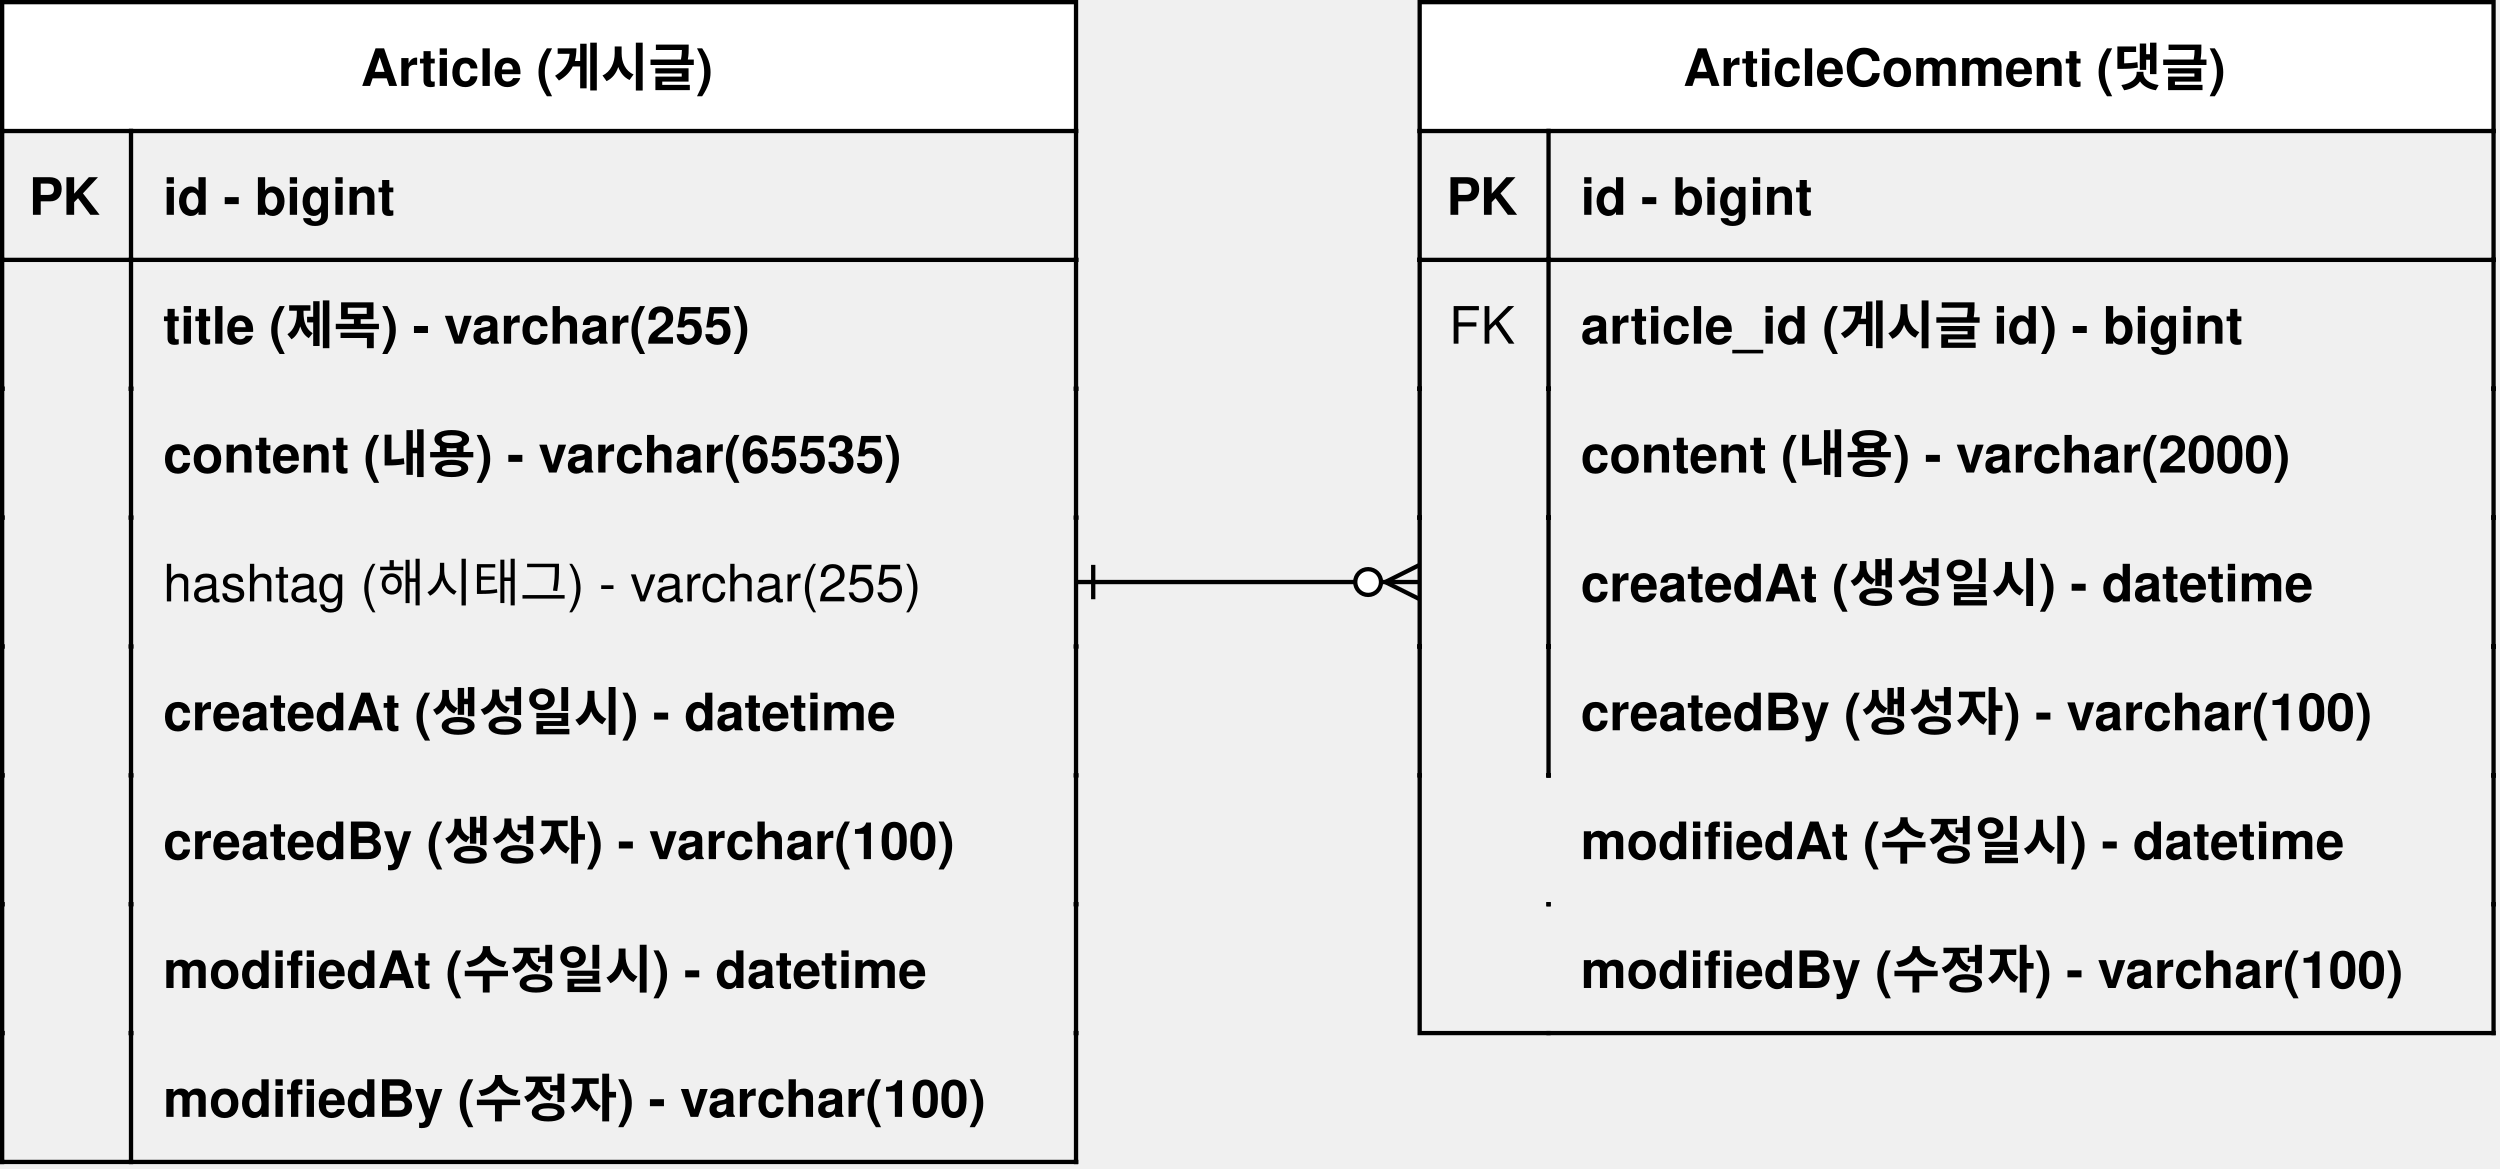
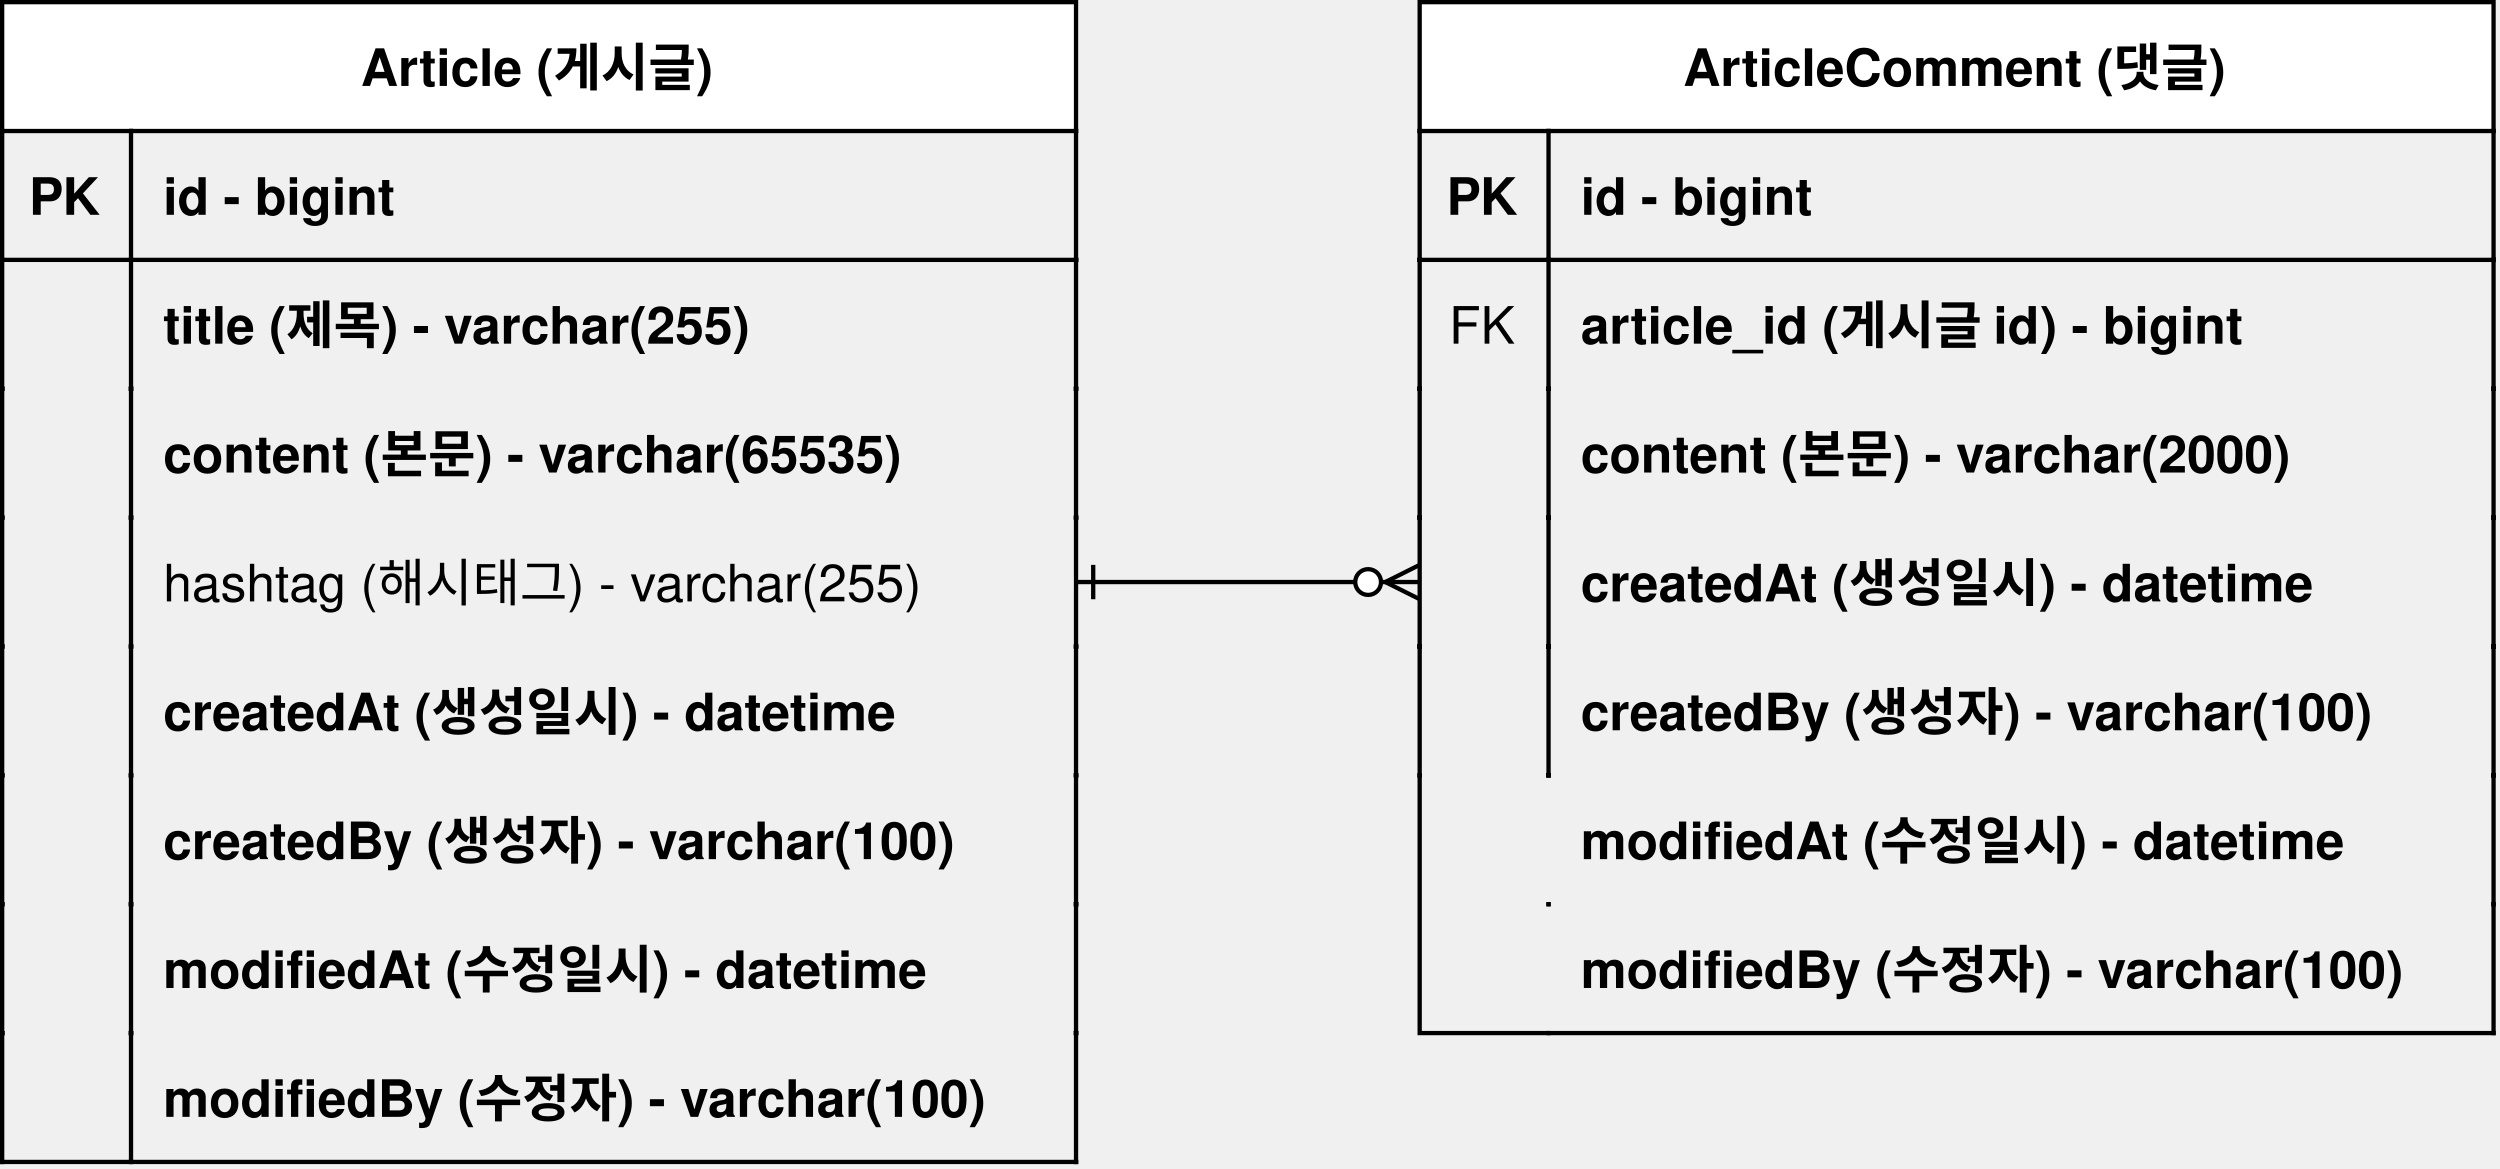
- <svg xmlns="http://www.w3.org/2000/svg" version="1.1" width="582px" height="272px" viewBox="-0.5 -0.5 582 272" content="&lt;mxfile host=&quot;app.diagrams.net&quot; modified=&quot;2023-02-10T13:25:11.050Z&quot; agent=&quot;5.0 (Macintosh; Intel Mac OS X 10_15_7) AppleWebKit/537.36 (KHTML, like Gecko) Chrome/109.0.0.0 Safari/537.36&quot; etag=&quot;0pOmpZouLZBA0K-wlAC_&quot; version=&quot;20.8.16&quot; type=&quot;github&quot;&gt;&lt;diagram id=&quot;R2lEEEUBdFMjLlhIrx00&quot; name=&quot;Page-1&quot;&gt;7Vxtb5s6FP41lroPrQiEvHwMJO2k205VN227n67c4BBrBEfGTZP9+muDHUhMEtK8FpDSCRtj8HkeP+fYhwEsdzJ/oHA6fiIeCoBpeHNg9YFpdg2T/ysqFklFp2MlFT7FXlLVSCu+479IVhqy9g17KFppyAgJGJ6uVg5JGKIhW6mDlJL31WYjEqzedQp9pFV8H8JAr/2FPTaWo7CNtP4rwv5Y3blhyDMTqBrLimgMPfK+UoXm7J6ETD7iM6ITGKKQ8TNPkP5BFNiDMWNipD1g3vPfSLS+8wnxAwSnOLobkgmvHka8yf0ITnAgzJzpyJEd8dtZA2C5lBCWHE3mLgoEVAqG5JnuN5xd2oGKfgtc4N7OFo9/DBZ+fbd+sqcn/7n9eit7mcHgTdpX2oYtlMGRx+0vi/xWmC1eUAAZJuEgPeOg0OsJdHmjwctfRMkP8gRDPngnYpCy9BwJZfN7zB/P6jdUE1k2xNk5Zr/lOXH8r6i/s2WpP8806y9UIWR08TtbyFwliullcUldp5tR2iQib3QobfAD459P3wbet5dnx5sFs4C0Hm7bkv2Q+ohtaadsKgyZuYNE6QGRCeIPxBu8p3xesnac5bKqpDEAs9UZASVr/WWHy3s8ExyTWGqA1ZT9SAloK/qrLpKhy6uylFrrqLnWUWu9o8Q2Wkf8IDPwtCpm7B7sNTX29ijDwwC5ZDJJ5u0NGDig44KuBQY94HRAx/iiUZwrwVQcMvgakznmo5Q+S5CEixmDOOTzNiHlkAQBnEY4bp7UjHHgPcIFeWOqI1VyRniOvJdE+URbPhUeeWeRZKDQEDXBxGkYYD/kx0M+AnFHh6KIP8sjjJhssZGzM0QZmm8lmYLOXoWuoaDLkNC0c0hoNo3NfFsBeF80rd1apIDiQ2cYBi/cwcDQjzFbhUTY1aNk+kNNTlExFTxEdDBDicTHxueq45KACGTDRJviZvHgbIf/+HBdISM2fwCXlxtpmf9Ec8pcEkaMQhzDgThQ70iA5TAylfcJ0Eg9BpXGFMevhDHuMTbBupX1u7GW2FoFobVOhWxTQ/b5n32wJXysoyB2IGPseShMpqSIL2CKdw6UufZf2nwdjPWJWBAPqzAeGQCsPe0vO0utsndvMODcDyFDDnkLvegUemxrOPPmpnHL/16xr5zAdYGu1DZp60RTOMSh/5hc2VpjhX0KVszBxllqHpUlhbo7A01aVRb6/JjzOELfurTQtzVk769R6Avav1XY/mUX9o6GK0wC7f9igb+JY2tTxNkDF3Qc0HWX0Xbc9ZdSeYGcpfeB/CmzC8hdEze6tQ/I5UZRt7DRB3TP6APytzuMg6A9qwvYYf4t1C21D8jHVd8rFNsi2W0WEzhN4QG6PdDrKs2fQTocQ3pjGsaWrZfPJf3H5E3ltF/pQa39x9b+wpt4pxP/wzbxrl78zQ0AlF789S28K8R1p5QfH/gyq3euAtWB+4k2bxr2GcU7Pxn8iSL3nfbvFrZ/ibQ7H9YCSf7Lw1pQu4+Ie+WkOyc4k/nyHXt4dcY8G1zvnTFvn0qwD4zKPrkz3idlXjwbdy05c1NPppYpab6kbu2fTT0fWt20+R68qJ7/1tOrFZL7fdZee8v9xTPnpp5ivcJZX9T+7cL2L7246/slDDMVcbugZ8SBtgN6uTkT2y5LyuSYpCmz8ufuPlY6zj8wY2JtFf6Lp8v1MP8KJ3wh829mbqllP3fYeki/V668ZdtWaZT/iLSpnPDXEf+phP/yufJPFPF/ZAq3q6n8erw/htGYQT9R/j7o2lL55R57H3QstdneBk6njGsA4+g0qpwnOCyJV3uCK0m8579cUm5PUP6tn9xh69nWIUX8jl6Pqd0fofz9+KAJ+NQRy4E+cNIMrPIFHr+M4Qm6Qlqc7fXZ2g8kdjjsJZ3aEWxxBJ1LO4LP8arOAZPYqKYraOgeXvoCZ7HFFwxA11hfDjQq/r8oNjCoen6g0p/LOKkfWH7r6nJ+4FO8bn/ALN4AQOn9gJ7tmRAPj/DKoqADuh2VG7brRcEHeFQ9b1B/U+Nk3qB5cW9wWBbo+r1Bq6LeQM8AKW+QWRbo3qBeFhSmUOUcgVXvOn6QVzu+l6j2hrZ5hZJSSl+M1JsXR2ZTuzpsqpdA5+GUZVSHU/rqpw6kjk2nMsRQvJh+cD1pnn4k3xr8Dw==&lt;/diagram&gt;&lt;/mxfile&gt;" resource="https://app.diagrams.net/#HDevCheomJi%2Fproject-the-style%2Ffeature%252F%25238-domain%2Fdocument%2Fproject-the-style-erd.svg">
+ <svg xmlns="http://www.w3.org/2000/svg" version="1.1" width="582px" height="272px" viewBox="-0.5 -0.5 582 272" content="&lt;mxfile host=&quot;app.diagrams.net&quot; modified=&quot;2023-02-10T14:56:40.837Z&quot; agent=&quot;5.0 (Macintosh; Intel Mac OS X 10_15_7) AppleWebKit/537.36 (KHTML, like Gecko) Chrome/109.0.0.0 Safari/537.36&quot; etag=&quot;ulTDM14DCDLKMI9PknXw&quot; version=&quot;20.8.16&quot; type=&quot;github&quot;&gt;&lt;diagram id=&quot;R2lEEEUBdFMjLlhIrx00&quot; name=&quot;Page-1&quot;&gt;7Vxtb5s6FP41lroPrQiEvHwMJO2k205VN227n67c4BBrBEfGTZP9+muDHUhMEtK8FpDSCRtj8HkeP+fYhwEsdzJ/oHA6fiIeCoBpeHNg9YFptqwO/1dULJKKTsdKKnyKvaSqkVZ8x3+RrDRk7Rv2ULTSkBESMDxdrRySMERDtlIHKSXvq81GJFi96xT6SKv4PoSBXvsLe2wsR2Ebaf1XhP2xunPDkGcmUDWWFdEYeuR9pQrN2T0JmXzEZ0QnMEQh42eeIP2DKLAHY8bESHvAvOe/kWh95xPiBwhOcXQ3JBNePYx4k/sRnOBAmDnTkSM74rezBsByKSEsOZrMXRQIqBQMyTPdbzi7tAMV/Ra4wL2dLR7/GCz8+m79ZE9P/nP79Vb2MoPBm7SvtA1bKIMjj9tfFvmtMFu8oAAyTMJBesZBodcT6PJGg5e/iJIf5AmGfPBOxCBl6TkSyub3mD+e1W+oJrJsiLNzzH7Lc+L4X1F/Z8tSf55p1l+oQsjo4ne2kLlKFNPL4pK6TjejtElE3uhQ2uAHxj+fvg28by/PjjcLZgFpPdy2Jfsh9RHb0k7ZVBgycweJ0gMiE8QfiDd4T/m8ZO04y2VVSWMAZqszAkrW+ssOl/d4JjgmsdQAqyn7kRLQVvRXXSRDl1dlKbXWUXOto9Z6R4lttI74QWbgaVXM2D3Ya2rs7VGGhwFyyWSSzNsbMHBAxwVdCwx6wOmAjvFFozhXgqk4ZPA1JnPMRyl9liAJFzMGccjnbULKIQkCOI1w3DypGePAe4QL8sZUR6rkjPAceS+J8om2fCo88s4iyUChIWqCidMwwH7Ij4d8BOKODkURf5ZHGDHZYiNnZ4gyNN9KMgWdvQpdQ0GXIaFp55DQbBqb+bYC8L5oWru1SAHFh84wDF64g4GhH2O2Comwq0fJ9IeanKJiKniI6GCGEomPjc9VxyUBEciGiTbFzeLB2Q7/8eG6QkZs/gAuLzfSMv+J5pS5JIwYhTiGA3Gg3pEAy2FkKu8ToJF6DCqNKY5fCWPcY2yCdSvrd2MtsbUKQmudCtmmhuzzP/tgS/hYR0HsQMbY81CYTEkRX8AU7xwoc+2/tPk6GOsTsSAeVmE8MgBYe9pfdpZaZe/eYMC5H0KGHPIWetEp9NjWcObNTeOW/71iXzmB6wJdqW3S1ommcIhD/zG5srXGCvsUrJiDjbPUPCpLCnV3Bpq0qiz0+THncYS+dWmhb2vI3l+j0Be0f6uw/csu7B0NV5gE2v/FAn8Tx9amiLMHLug4oOsuo+246y+l8gI5S+8D+VNmF5C7Jm50ax+Qy42ibmGjD+ie0Qfkb3cYB0F7Vheww/xbqFtqH5CPq75XKLZFMtssjiUknx/0XH6gNH8G6XAM6Y1pGFu2Xj6X9B+TN5XTfqUHtfYfW/sLb+KdTvwP28S7evE3NwBQevHXt/CuENedUn584Mus3rkKVAfuJ9q8adhnFO/8ZPAnitx32r9b2P4l0u58WAsk+S8Pa0HtPiLulZPunOBM5st37OHVGfNscL13xrx9KsE+MCr75M54n5R58WzcteTMTT2ZWqak+ZK6tX829XxoddPme/Ciev5bT69WSO73WXvtLfcXz5ybeor1Cmd9Ufu3C9u/9OKu75cwzFTE7YKeEQfaDuj1QK+r5Uxsuywpk2OSpszKn7v7WOk4/8CMibVV+C+eLtfD/Cuc8IXMv5m5pZb93GHrIf1eufKWbVulUf4j0qZywl9H/KcS/svnyj9RxP+RKdyupvLr8f4YRmMG/UT5+6BrA6eZ2WPvg46lNtvbee9NlWANYBydRpXzBIcl8WpPcCWJ9/yXS8rtCcq/9ZM7bD3bOqSI39HrMbX7I5S/Hx80AZ86/IAXnTQDq3yBxy9jeIKukBZne3229gOJHQ57Sad2BFscQefSjuBzvKpzwCQ2qukKGrqHl77AWWzxBQPQNdaXA42K/y+KDQyqnh+o9OcyTuoHlt+6upwf+BSv2x8wizcAUHo/oGd7JsTDI7yyKOiAbkflhu16UfABHlXPG9Tf1DiZN2he3BsclgW6fm/Qqqg30DNAyhtklgW6N6iXBYUpVDlHYNW7jh/k1Y7vJaq9oW1eoaSU0hcj9ebFkdnUrg6b6iXQeThlGdXhlL76qQOpY9OpDDEUL6YfXE+apx/Jtwb/Aw==&lt;/diagram&gt;&lt;/mxfile&gt;" resource="https://app.diagrams.net/#HDevCheomJi%2Fproject-the-style%2Ffeature%252F%25238-domain%2Fdocument%2Fproject-the-style-erd.svg">
  <defs>
    <clipPath id="mx-clip-330-30-30-30-0">
      <rect x="330" y="30" width="30" height="30" />
    </clipPath>
    <clipPath id="mx-clip-366-30-214-30-0">
      <rect x="366" y="30" width="214" height="30" />
    </clipPath>
    <clipPath id="mx-clip-330-60-30-30-0">
      <rect x="330" y="60" width="30" height="30" />
    </clipPath>
    <clipPath id="mx-clip-366-60-214-30-0">
      <rect x="366" y="60" width="214" height="30" />
    </clipPath>
    <clipPath id="mx-clip-366-90-214-30-0">
      <rect x="366" y="90" width="214" height="30" />
    </clipPath>
    <clipPath id="mx-clip-0-30-30-30-0">
      <rect x="0" y="30" width="30" height="30" />
    </clipPath>
    <clipPath id="mx-clip-36-30-214-30-0">
      <rect x="36" y="30" width="214" height="30" />
    </clipPath>
    <clipPath id="mx-clip-36-60-214-30-0">
      <rect x="36" y="60" width="214" height="30" />
    </clipPath>
    <clipPath id="mx-clip-36-90-214-30-0">
      <rect x="36" y="90" width="214" height="30" />
    </clipPath>
    <clipPath id="mx-clip-36-120-214-30-0">
      <rect x="36" y="120" width="214" height="30" />
    </clipPath>
    <clipPath id="mx-clip-36-150-214-30-0">
      <rect x="36" y="150" width="214" height="30" />
    </clipPath>
    <clipPath id="mx-clip-36-180-214-30-0">
      <rect x="36" y="180" width="214" height="30" />
    </clipPath>
    <clipPath id="mx-clip-36-210-214-30-0">
      <rect x="36" y="210" width="214" height="30" />
    </clipPath>
    <clipPath id="mx-clip-36-240-214-30-0">
      <rect x="36" y="240" width="214" height="30" />
    </clipPath>
    <clipPath id="mx-clip-366-120-214-30-0">
      <rect x="366" y="120" width="214" height="30" />
    </clipPath>
    <clipPath id="mx-clip-366-150-214-30-0">
      <rect x="366" y="150" width="214" height="30" />
    </clipPath>
    <clipPath id="mx-clip-366-180-214-30-0">
      <rect x="366" y="180" width="214" height="30" />
    </clipPath>
    <clipPath id="mx-clip-366-210-214-30-0">
      <rect x="366" y="210" width="214" height="30" />
    </clipPath>
  </defs>
  <g>
    <path d="M 250 135 L 270 135 Q 280 135 290 135 L 295 135 Q 300 135 310 135 L 330 135" fill="none" stroke="rgb(0, 0, 0)" stroke-miterlimit="10" pointer-events="stroke" />
    <path d="M 254 131 L 254 139" fill="none" stroke="rgb(0, 0, 0)" stroke-miterlimit="10" pointer-events="all" />
    <ellipse cx="318" cy="135" rx="3" ry="3" fill="#ffffff" stroke="rgb(0, 0, 0)" pointer-events="all" />
    <path d="M 330 131 L 322 135 L 330 139" fill="none" stroke="rgb(0, 0, 0)" stroke-miterlimit="10" pointer-events="all" />
    <path d="M 330 30 L 330 0 L 580 0 L 580 30" fill="rgb(255, 255, 255)" stroke="rgb(0, 0, 0)" stroke-miterlimit="10" pointer-events="all" />
    <path d="M 330 30 L 330 240 L 580 240 L 580 30" fill="none" stroke="rgb(0, 0, 0)" stroke-miterlimit="10" pointer-events="none" />
    <path d="M 330 30 L 580 30" fill="none" stroke="rgb(0, 0, 0)" stroke-miterlimit="10" pointer-events="none" />
    <path d="M 360 30 L 360 60 L 360 90 L 360 120 L 360 150 L 360 180" fill="none" stroke="rgb(0, 0, 0)" stroke-miterlimit="10" pointer-events="none" />
    <g fill="rgb(0, 0, 0)" font-family="Helvetica" font-weight="bold" pointer-events="none" text-anchor="middle" font-size="12px">
      <text x="454.5" y="19.5">ArticleComment (댓글)</text>
    </g>
    <path d="M 330 30 M 580 30 M 580 60 L 330 60" fill="none" stroke="rgb(0, 0, 0)" stroke-linecap="square" stroke-miterlimit="10" pointer-events="none" />
    <path d="M 330 30 M 360 30 M 360 60 M 330 60" fill="none" stroke="rgb(0, 0, 0)" stroke-linecap="square" stroke-miterlimit="10" pointer-events="none" />
    <g fill="rgb(0, 0, 0)" font-family="Helvetica" font-weight="bold" pointer-events="none" clip-path="url(#mx-clip-330-30-30-30-0)" text-anchor="middle" font-size="12px">
      <text x="344.5" y="49.5">PK</text>
    </g>
    <path d="M 360 30 M 580 30 M 580 60 M 360 60" fill="none" stroke="rgb(0, 0, 0)" stroke-linecap="square" stroke-miterlimit="10" pointer-events="none" />
    <g fill="rgb(0, 0, 0)" font-family="Helvetica" font-weight="bold" text-decoration="underline" pointer-events="none" clip-path="url(#mx-clip-366-30-214-30-0)" font-size="12px">
      <text x="367.5" y="49.5">id - bigint</text>
    </g>
    <path d="M 330 60 M 580 60 M 580 90 M 330 90" fill="none" stroke="rgb(0, 0, 0)" stroke-linecap="square" stroke-miterlimit="10" pointer-events="none" />
    <path d="M 330 60 M 360 60 M 360 90 M 330 90" fill="none" stroke="rgb(0, 0, 0)" stroke-linecap="square" stroke-miterlimit="10" pointer-events="none" />
    <g fill="rgb(0, 0, 0)" font-family="Helvetica" pointer-events="none" clip-path="url(#mx-clip-330-60-30-30-0)" text-anchor="middle" font-size="12px">
      <text x="344.5" y="79.5">FK</text>
    </g>
    <path d="M 360 60 M 580 60 M 580 90 M 360 90" fill="none" stroke="rgb(0, 0, 0)" stroke-linecap="square" stroke-miterlimit="10" pointer-events="none" />
    <g fill="rgb(0, 0, 0)" font-family="Helvetica" font-weight="bold" pointer-events="none" clip-path="url(#mx-clip-366-60-214-30-0)" font-size="12px">
      <text x="367.5" y="79.5">article_id (게시글 id) - bigint</text>
    </g>
    <path d="M 330 90 M 580 90 M 580 120 M 330 120" fill="none" stroke="rgb(0, 0, 0)" stroke-linecap="square" stroke-miterlimit="10" pointer-events="none" />
    <path d="M 330 90 M 360 90 M 360 120 M 330 120" fill="none" stroke="rgb(0, 0, 0)" stroke-linecap="square" stroke-miterlimit="10" pointer-events="none" />
    <path d="M 360 90 M 580 90 M 580 120 M 360 120" fill="none" stroke="rgb(0, 0, 0)" stroke-linecap="square" stroke-miterlimit="10" pointer-events="none" />
    <g fill="rgb(0, 0, 0)" font-family="Helvetica" font-weight="bold" pointer-events="none" clip-path="url(#mx-clip-366-90-214-30-0)" font-size="12px">
-       <text x="367.5" y="109.5">content (내용) - varchar(2000)</text>
+       <text x="367.5" y="109.5">content (본문) - varchar(2000)</text>
    </g>
    <path d="M 330 120 M 580 120 M 580 150 M 330 150" fill="none" stroke="rgb(0, 0, 0)" stroke-linecap="square" stroke-miterlimit="10" pointer-events="none" />
    <path d="M 330 120 M 360 120 M 360 150 M 330 150" fill="none" stroke="rgb(0, 0, 0)" stroke-linecap="square" stroke-miterlimit="10" pointer-events="none" />
    <path d="M 360 120 M 580 120 M 580 150 M 360 150" fill="none" stroke="rgb(0, 0, 0)" stroke-linecap="square" stroke-miterlimit="10" pointer-events="none" />
    <path d="M 330 150 M 580 150 M 580 180 M 330 180" fill="none" stroke="rgb(0, 0, 0)" stroke-linecap="square" stroke-miterlimit="10" pointer-events="none" />
    <path d="M 330 150 M 360 150 M 360 180 M 330 180" fill="none" stroke="rgb(0, 0, 0)" stroke-linecap="square" stroke-miterlimit="10" pointer-events="none" />
    <path d="M 360 150 M 580 150 M 580 180 M 360 180" fill="none" stroke="rgb(0, 0, 0)" stroke-linecap="square" stroke-miterlimit="10" pointer-events="none" />
    <path d="M 0 30 L 0 0 L 250 0 L 250 30" fill="rgb(255, 255, 255)" stroke="rgb(0, 0, 0)" stroke-miterlimit="10" pointer-events="none" />
    <path d="M 0 30 L 0 270 L 250 270 L 250 30" fill="none" stroke="rgb(0, 0, 0)" stroke-miterlimit="10" pointer-events="none" />
    <path d="M 0 30 L 250 30" fill="none" stroke="rgb(0, 0, 0)" stroke-miterlimit="10" pointer-events="none" />
    <path d="M 30 30 L 30 60 L 30 90 L 30 120 L 30 150 L 30 180 L 30 210 L 30 240 L 30 270" fill="none" stroke="rgb(0, 0, 0)" stroke-miterlimit="10" pointer-events="none" />
    <g fill="rgb(0, 0, 0)" font-family="Helvetica" font-weight="bold" pointer-events="none" text-anchor="middle" font-size="12px">
      <text x="124.5" y="19.5">Article (게시글)</text>
    </g>
    <path d="M 0 30 M 250 30 M 250 60 L 0 60" fill="none" stroke="rgb(0, 0, 0)" stroke-linecap="square" stroke-miterlimit="10" pointer-events="none" />
    <path d="M 0 30 M 30 30 M 30 60 M 0 60" fill="none" stroke="rgb(0, 0, 0)" stroke-linecap="square" stroke-miterlimit="10" pointer-events="none" />
    <g fill="rgb(0, 0, 0)" font-family="Helvetica" font-weight="bold" pointer-events="none" clip-path="url(#mx-clip-0-30-30-30-0)" text-anchor="middle" font-size="12px">
      <text x="14.5" y="49.5">PK</text>
    </g>
    <path d="M 30 30 M 250 30 M 250 60 M 30 60" fill="none" stroke="rgb(0, 0, 0)" stroke-linecap="square" stroke-miterlimit="10" pointer-events="none" />
    <g fill="rgb(0, 0, 0)" font-family="Helvetica" font-weight="bold" text-decoration="underline" pointer-events="none" clip-path="url(#mx-clip-36-30-214-30-0)" font-size="12px">
      <text x="37.5" y="49.5">id - bigint</text>
    </g>
    <path d="M 0 60 M 250 60 M 250 90 M 0 90" fill="none" stroke="rgb(0, 0, 0)" stroke-linecap="square" stroke-miterlimit="10" pointer-events="none" />
    <path d="M 0 60 M 30 60 M 30 90 M 0 90" fill="none" stroke="rgb(0, 0, 0)" stroke-linecap="square" stroke-miterlimit="10" pointer-events="none" />
    <path d="M 30 60 M 250 60 M 250 90 M 30 90" fill="none" stroke="rgb(0, 0, 0)" stroke-linecap="square" stroke-miterlimit="10" pointer-events="none" />
    <g fill="rgb(0, 0, 0)" font-family="Helvetica" font-weight="bold" pointer-events="none" clip-path="url(#mx-clip-36-60-214-30-0)" font-size="12px">
      <text x="37.5" y="79.5">title (제목) - varchar(255)</text>
    </g>
    <path d="M 0 90 M 250 90 M 250 120 M 0 120" fill="none" stroke="rgb(0, 0, 0)" stroke-linecap="square" stroke-miterlimit="10" pointer-events="none" />
    <path d="M 0 90 M 30 90 M 30 120 M 0 120" fill="none" stroke="rgb(0, 0, 0)" stroke-linecap="square" stroke-miterlimit="10" pointer-events="none" />
    <path d="M 30 90 M 250 90 M 250 120 M 30 120" fill="none" stroke="rgb(0, 0, 0)" stroke-linecap="square" stroke-miterlimit="10" pointer-events="none" />
    <g fill="rgb(0, 0, 0)" font-family="Helvetica" font-weight="bold" pointer-events="none" clip-path="url(#mx-clip-36-90-214-30-0)" font-size="12px">
-       <text x="37.5" y="109.5">content (내용) - varchar(65535)</text>
+       <text x="37.5" y="109.5">content (본문) - varchar(65535)</text>
    </g>
    <path d="M 0 120 M 250 120 M 250 150 M 0 150" fill="none" stroke="rgb(0, 0, 0)" stroke-linecap="square" stroke-miterlimit="10" pointer-events="none" />
    <path d="M 0 120 M 30 120 M 30 150 M 0 150" fill="none" stroke="rgb(0, 0, 0)" stroke-linecap="square" stroke-miterlimit="10" pointer-events="none" />
    <path d="M 30 120 M 250 120 M 250 150 M 30 150" fill="none" stroke="rgb(0, 0, 0)" stroke-linecap="square" stroke-miterlimit="10" pointer-events="none" />
    <g fill="rgb(0, 0, 0)" font-family="Helvetica" pointer-events="none" clip-path="url(#mx-clip-36-120-214-30-0)" font-size="12px">
      <text x="37.5" y="139.5">hashtag (해시태그) - varchar(255)</text>
    </g>
    <path d="M 0 150 M 250 150 M 250 180 M 0 180" fill="none" stroke="rgb(0, 0, 0)" stroke-linecap="square" stroke-miterlimit="10" pointer-events="none" />
    <path d="M 0 150 M 30 150 M 30 180 M 0 180" fill="none" stroke="rgb(0, 0, 0)" stroke-linecap="square" stroke-miterlimit="10" pointer-events="none" />
    <path d="M 30 150 M 250 150 M 250 180 M 30 180" fill="none" stroke="rgb(0, 0, 0)" stroke-linecap="square" stroke-miterlimit="10" pointer-events="none" />
    <g fill="rgb(0, 0, 0)" font-family="Helvetica" font-weight="bold" pointer-events="none" clip-path="url(#mx-clip-36-150-214-30-0)" font-size="12px">
      <text x="37.5" y="169.5">createdAt (생성일시) - datetime</text>
    </g>
    <path d="M 0 180 M 250 180 M 250 210 M 0 210" fill="none" stroke="rgb(0, 0, 0)" stroke-linecap="square" stroke-miterlimit="10" pointer-events="none" />
    <path d="M 0 180 M 30 180 M 30 210 M 0 210" fill="none" stroke="rgb(0, 0, 0)" stroke-linecap="square" stroke-miterlimit="10" pointer-events="none" />
    <path d="M 30 180 M 250 180 M 250 210 M 30 210" fill="none" stroke="rgb(0, 0, 0)" stroke-linecap="square" stroke-miterlimit="10" pointer-events="none" />
    <g fill="rgb(0, 0, 0)" font-family="Helvetica" font-weight="bold" pointer-events="none" clip-path="url(#mx-clip-36-180-214-30-0)" font-size="12px">
      <text x="37.5" y="199.5">createdBy (생성자) - varchar(100)</text>
    </g>
    <path d="M 0 210 M 250 210 M 250 240 M 0 240" fill="none" stroke="rgb(0, 0, 0)" stroke-linecap="square" stroke-miterlimit="10" pointer-events="none" />
    <path d="M 0 210 M 30 210 M 30 240 M 0 240" fill="none" stroke="rgb(0, 0, 0)" stroke-linecap="square" stroke-miterlimit="10" pointer-events="none" />
    <path d="M 30 210 M 250 210 M 250 240 M 30 240" fill="none" stroke="rgb(0, 0, 0)" stroke-linecap="square" stroke-miterlimit="10" pointer-events="none" />
    <g fill="rgb(0, 0, 0)" font-family="Helvetica" font-weight="bold" pointer-events="none" clip-path="url(#mx-clip-36-210-214-30-0)" font-size="12px">
      <text x="37.5" y="229.5">modifiedAt (수정일시) - datetime</text>
    </g>
    <path d="M 0 240 M 250 240 M 250 270 M 0 270" fill="none" stroke="rgb(0, 0, 0)" stroke-linecap="square" stroke-miterlimit="10" pointer-events="none" />
    <path d="M 0 240 M 30 240 M 30 270 M 0 270" fill="none" stroke="rgb(0, 0, 0)" stroke-linecap="square" stroke-miterlimit="10" pointer-events="none" />
    <path d="M 30 240 M 250 240 M 250 270 M 30 270" fill="none" stroke="rgb(0, 0, 0)" stroke-linecap="square" stroke-miterlimit="10" pointer-events="none" />
    <g fill="rgb(0, 0, 0)" font-family="Helvetica" font-weight="bold" pointer-events="none" clip-path="url(#mx-clip-36-240-214-30-0)" font-size="12px">
      <text x="37.5" y="259.5">modifiedBy (수정자) - varchar(100)</text>
    </g>
    <path d="M 360 120 M 580 120 M 580 150 M 360 150" fill="none" stroke="rgb(0, 0, 0)" stroke-linecap="square" stroke-miterlimit="10" pointer-events="none" />
    <g fill="rgb(0, 0, 0)" font-family="Helvetica" font-weight="bold" pointer-events="none" clip-path="url(#mx-clip-366-120-214-30-0)" font-size="12px">
      <text x="367.5" y="139.5">createdAt (생성일시) - datetime</text>
    </g>
    <path d="M 360 150 M 580 150 M 580 180 M 360 180" fill="none" stroke="rgb(0, 0, 0)" stroke-linecap="square" stroke-miterlimit="10" pointer-events="none" />
    <g fill="rgb(0, 0, 0)" font-family="Helvetica" font-weight="bold" pointer-events="none" clip-path="url(#mx-clip-366-150-214-30-0)" font-size="12px">
      <text x="367.5" y="169.5">createdBy (생성자) - varchar(100)</text>
    </g>
    <path d="M 360 180 M 580 180 M 580 210 M 360 210" fill="none" stroke="rgb(0, 0, 0)" stroke-linecap="square" stroke-miterlimit="10" pointer-events="none" />
    <g fill="rgb(0, 0, 0)" font-family="Helvetica" font-weight="bold" pointer-events="none" clip-path="url(#mx-clip-366-180-214-30-0)" font-size="12px">
      <text x="367.5" y="199.5">modifiedAt (수정일시) - datetime</text>
    </g>
    <path d="M 360 210 M 580 210 M 580 240 M 360 240" fill="none" stroke="rgb(0, 0, 0)" stroke-linecap="square" stroke-miterlimit="10" pointer-events="none" />
    <g fill="rgb(0, 0, 0)" font-family="Helvetica" font-weight="bold" pointer-events="none" clip-path="url(#mx-clip-366-210-214-30-0)" font-size="12px">
      <text x="367.5" y="229.5">modifiedBy (수정자) - varchar(100)</text>
    </g>
  </g>
</svg>
